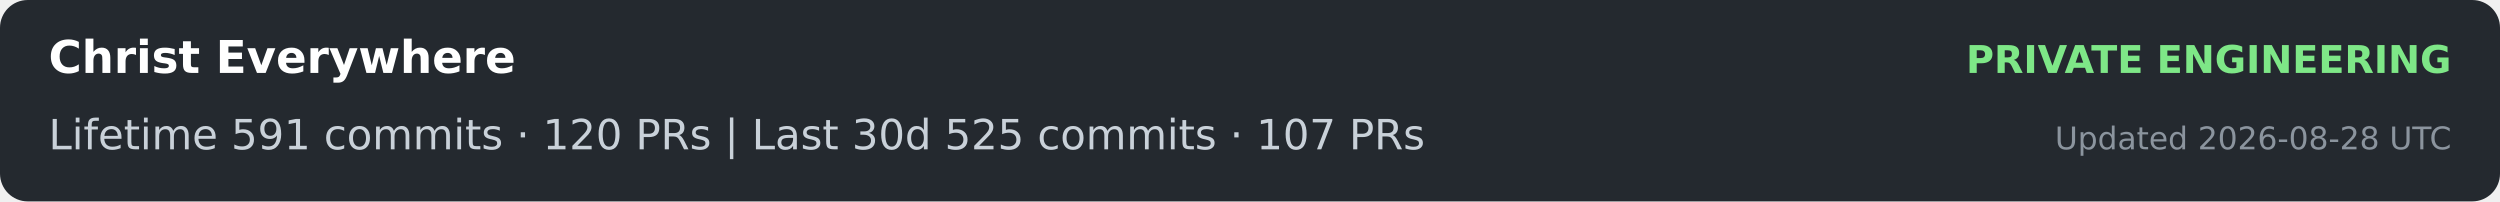
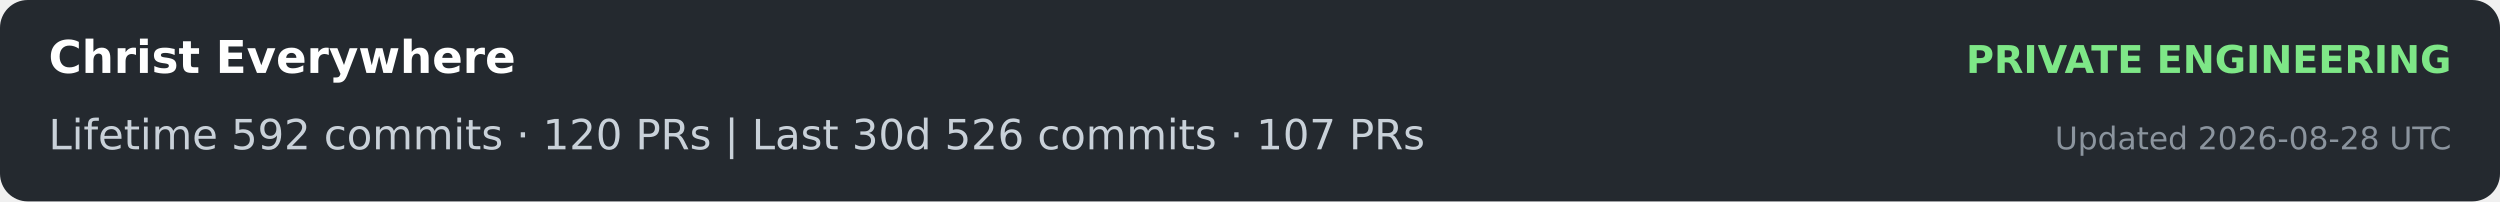
- <svg xmlns="http://www.w3.org/2000/svg" width="720" height="58" role="img" aria-label="Christ Everywhere: lifetime 591 commits and 120 PRs; last 30 days 525 commits and 107 PRs">
+ <svg xmlns="http://www.w3.org/2000/svg" width="720" height="58" role="img" aria-label="Christ Everywhere: lifetime 592 commits and 120 PRs; last 30 days 526 commits and 107 PRs">
  <rect width="720" height="58" rx="8" fill="#24292f" />
  <text x="14" y="21" fill="#ffffff" font-family="Verdana,DejaVu Sans,sans-serif" font-size="13" font-weight="700">Christ Everywhere</text>
  <text x="706" y="21" text-anchor="end" fill="#7ee787" font-family="Verdana,DejaVu Sans,sans-serif" font-size="11" font-weight="700">PRIVATE ENGINEERING</text>
-   <text x="14" y="43" fill="#c9d1d9" font-family="Verdana,DejaVu Sans,sans-serif" font-size="12">Lifetime  591 commits · 120 PRs     |     Last 30d  525 commits · 107 PRs</text>
+   <text x="14" y="43" fill="#c9d1d9" font-family="Verdana,DejaVu Sans,sans-serif" font-size="12">Lifetime  592 commits · 120 PRs     |     Last 30d  526 commits · 107 PRs</text>
  <text x="706" y="43" text-anchor="end" fill="#8b949e" font-family="Verdana,DejaVu Sans,sans-serif" font-size="9">Updated 2026-08-28 UTC</text>
</svg>
